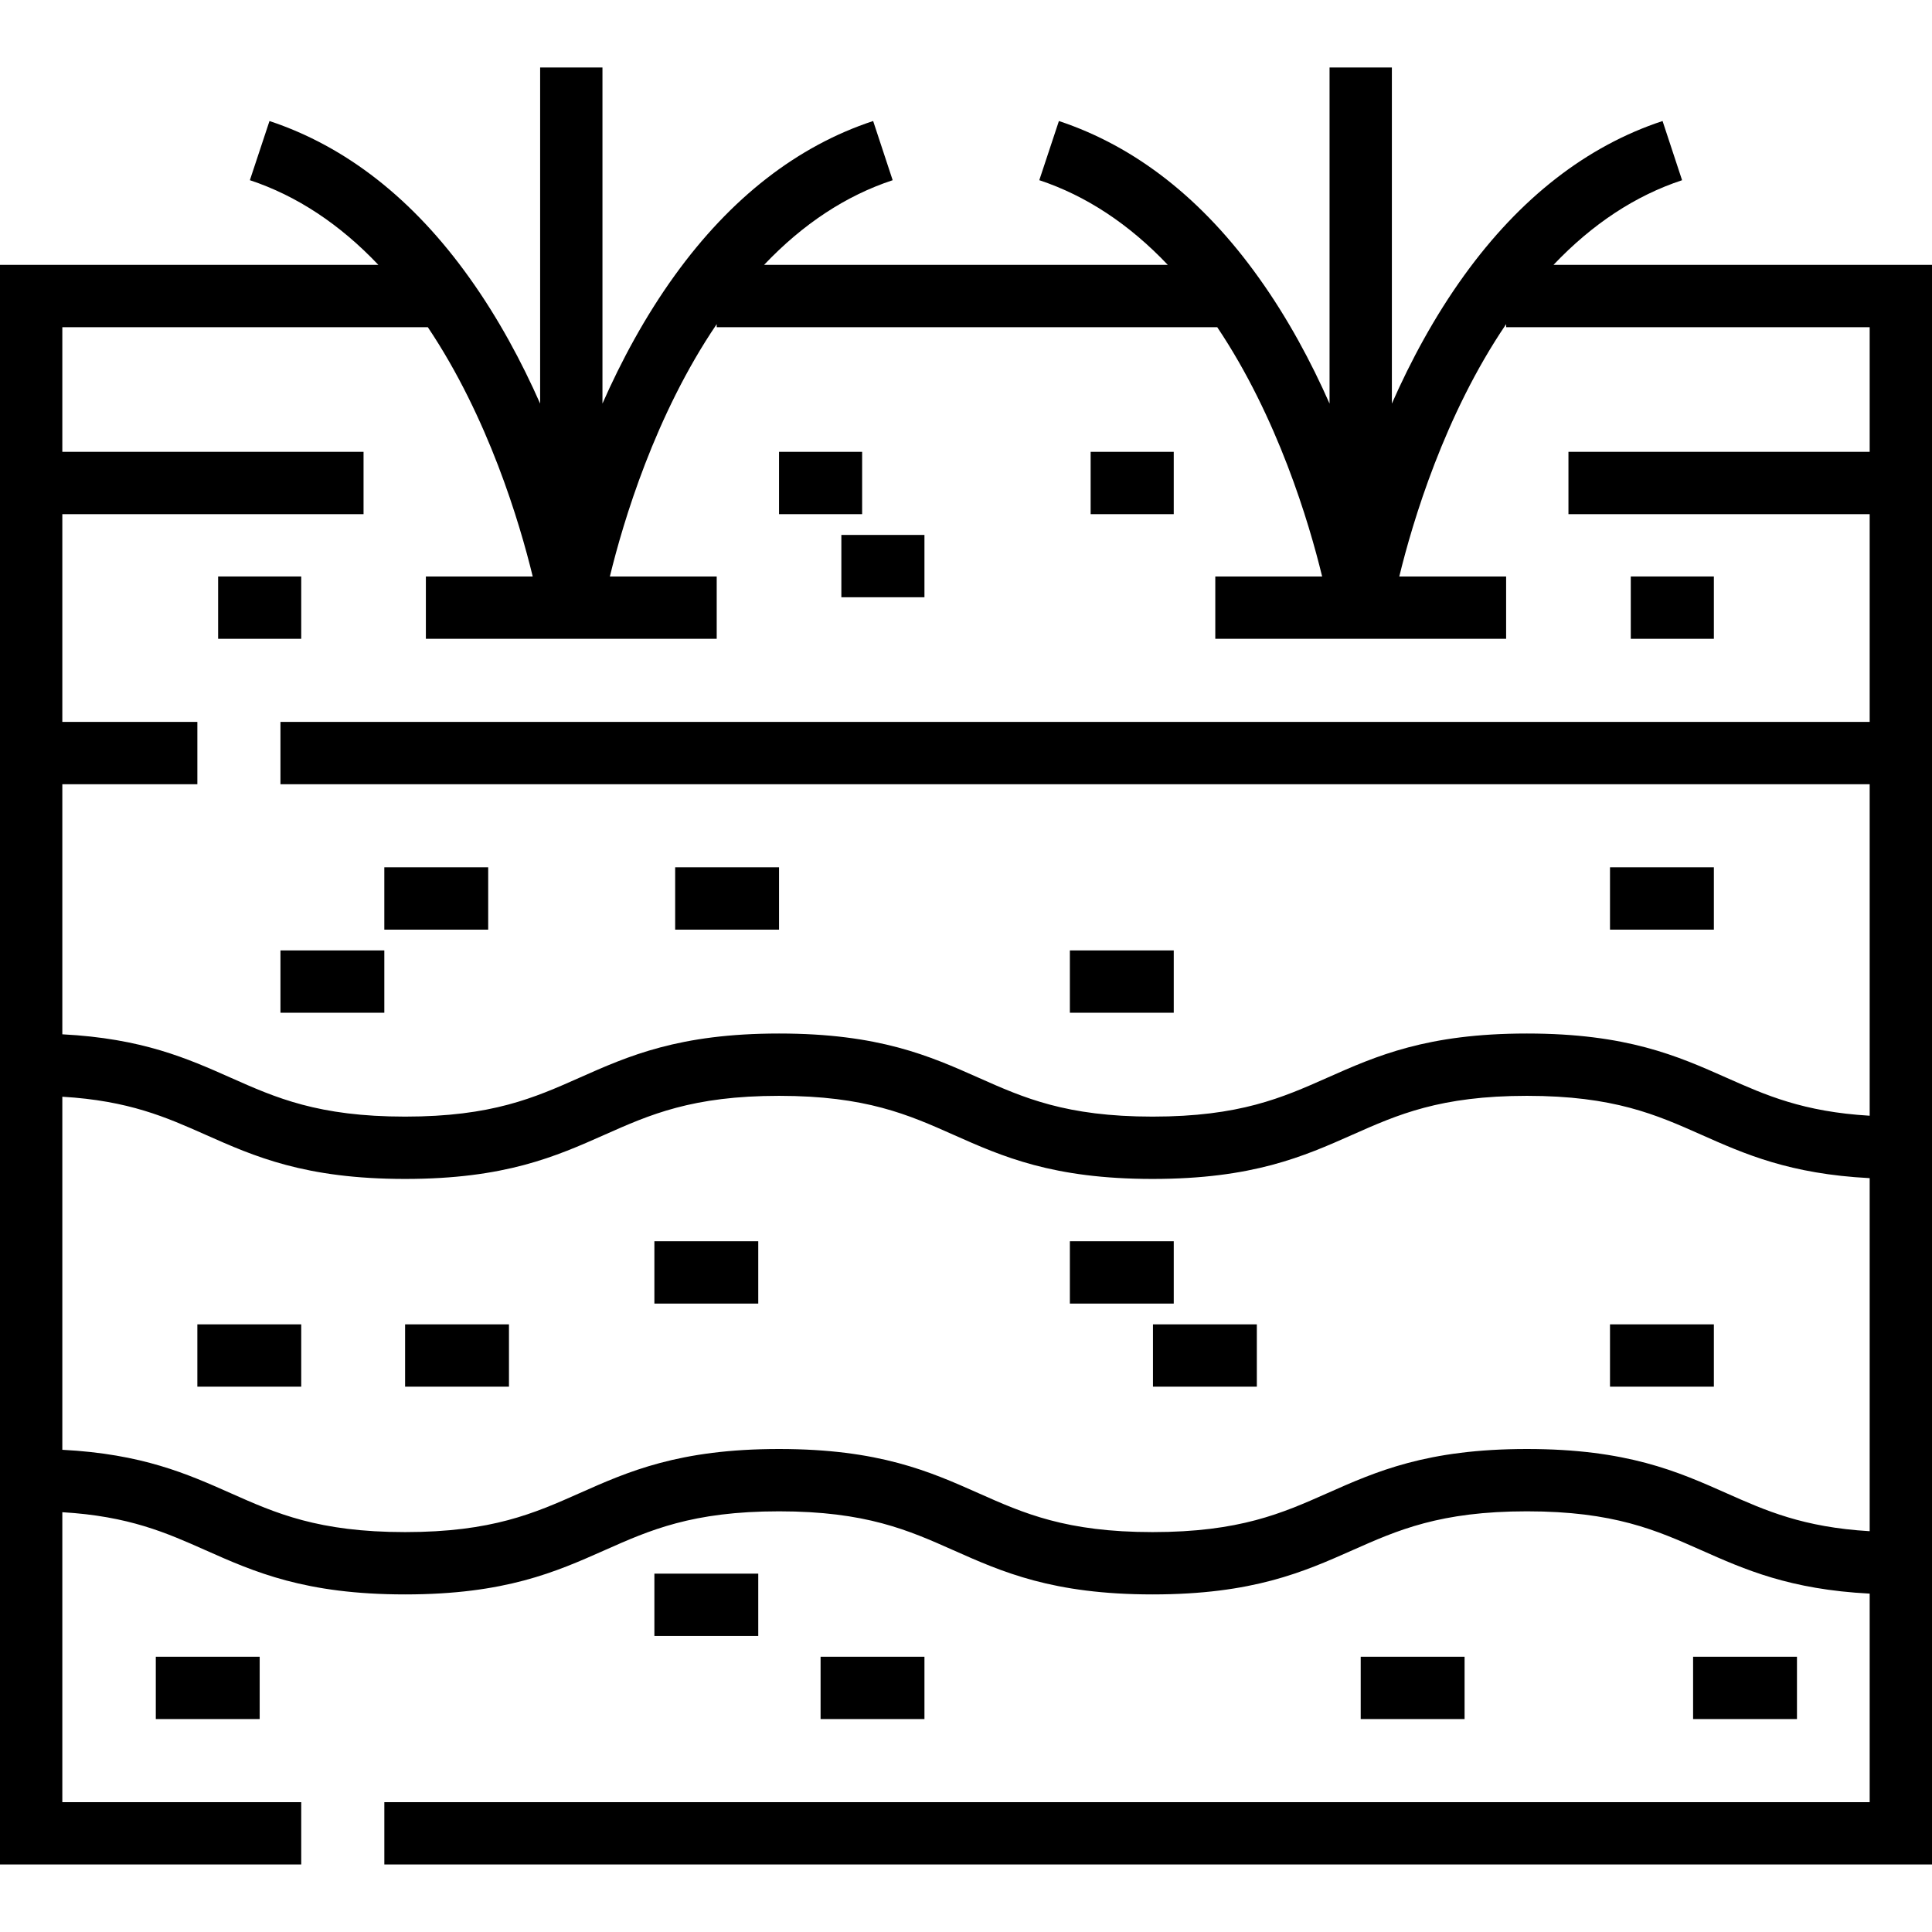
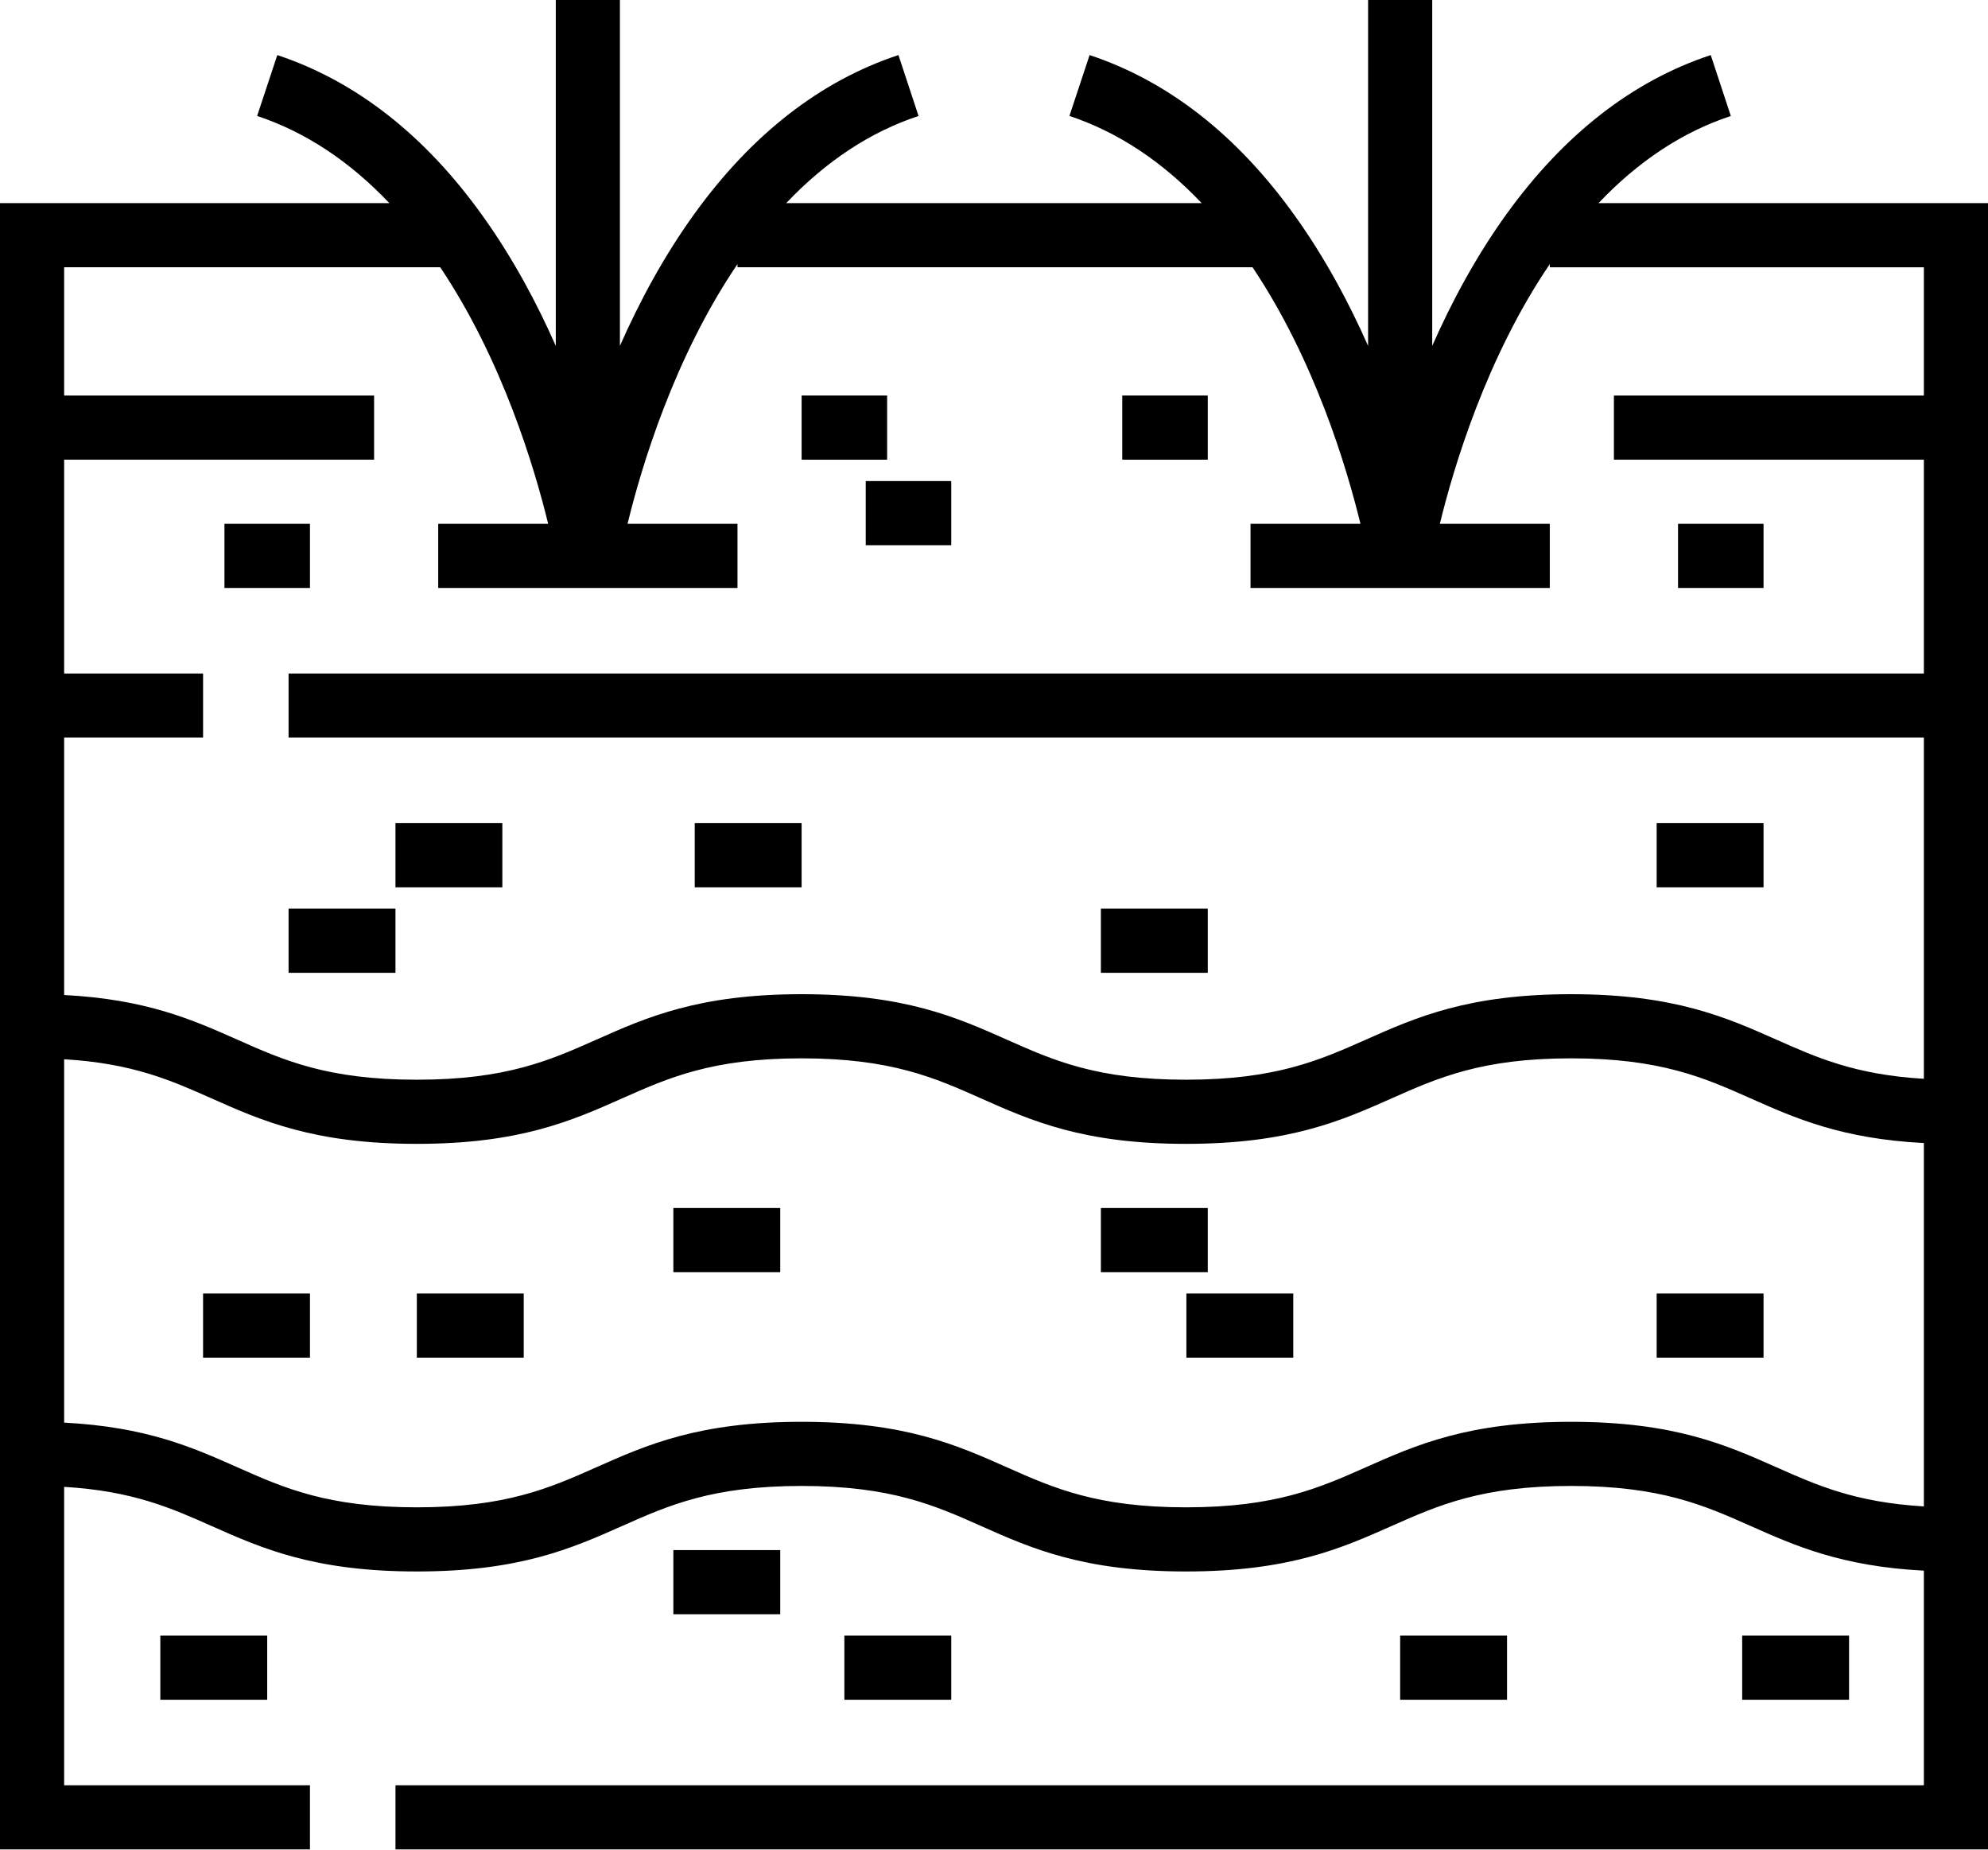
- <svg xmlns="http://www.w3.org/2000/svg" fill="#000000" version="1.1" id="Layer_1" viewBox="0 0 512 512" xml:space="preserve">
-   <g>
-     <g>
-       <path d="M411.691,70.194c10.268-10.82,21.681-18.348,34.078-22.437l-5.173-15.685c-20.068,6.619-37.75,20.374-52.555,40.885    c-7.922,10.972-14.22,22.758-19.18,33.998V17.892h-16.516v89.068c-4.86-11.004-11.006-22.53-18.709-33.301    c-14.859-20.857-32.695-34.847-53.015-41.585l-5.198,15.677c12.407,4.114,23.809,11.645,34.054,22.441H202.488    c10.268-10.82,21.681-18.348,34.078-22.437l-5.173-15.685c-20.068,6.619-37.75,20.374-52.555,40.885    c-7.922,10.972-14.22,22.758-19.18,33.998V17.892h-16.516v89.068c-4.86-11.004-11.006-22.53-18.709-33.301    c-14.86-20.855-32.698-34.847-53.017-41.584l-5.197,15.677c12.407,4.114,23.809,11.645,34.054,22.441H0v423.914h79.827v-16.516    H16.516v-76.84c17.644,1.046,27.539,5.443,37.936,10.064c12.966,5.763,26.375,11.722,52.902,11.722s39.936-5.959,52.902-11.722    c11.917-5.296,23.173-10.299,46.195-10.299c23.033,0,34.285,5.007,46.199,10.307c12.944,5.759,26.329,11.714,52.788,11.714    c26.593,0,40.026-5.963,53.016-11.73c11.921-5.293,23.181-10.292,46.191-10.292c23.021,0,34.278,5.002,46.195,10.299    c11.546,5.132,23.45,10.415,44.644,11.512v55.264h-393.63v16.516H512V70.194H411.691z M495.484,405.786    c-17.644-1.046-27.539-5.443-37.936-10.064C444.581,389.959,431.172,384,404.645,384c-26.512,0-39.923,5.954-52.892,11.712    c-11.942,5.302-23.222,10.309-46.315,10.309c-22.951,0-34.183-4.998-46.074-10.288C246.4,389.965,232.994,384,206.452,384    c-26.527,0-39.936,5.959-52.902,11.722c-11.917,5.296-23.173,10.299-46.195,10.299c-23.021,0-34.278-5.002-46.195-10.299    c-11.546-5.131-23.45-10.414-44.644-11.512v-93.566c17.644,1.046,27.539,5.443,37.936,10.064    c12.966,5.763,26.375,11.722,52.902,11.722s39.936-5.959,52.902-11.722c11.917-5.296,23.173-10.299,46.195-10.299    c23.033,0,34.285,5.007,46.199,10.307c12.944,5.759,26.329,11.714,52.788,11.714c26.593,0,40.026-5.963,53.016-11.73    c11.921-5.293,23.181-10.292,46.191-10.292c23.021,0,34.278,5.002,46.195,10.299c11.546,5.132,23.45,10.415,44.644,11.512V405.786    z M495.484,119.742h-79.828v16.516h79.828v55.054H74.323v16.516h421.161v87.85c-17.644-1.046-27.539-5.443-37.936-10.064    c-12.966-5.763-26.375-11.722-52.902-11.722c-26.512,0-39.923,5.954-52.892,11.712c-11.942,5.302-23.222,10.309-46.315,10.309    c-22.951,0-34.183-4.998-46.074-10.288c-12.964-5.769-26.37-11.733-52.912-11.733c-26.527,0-39.936,5.959-52.902,11.722    c-11.917,5.296-23.173,10.299-46.195,10.299c-23.021,0-34.278-5.002-46.195-10.299c-11.546-5.131-23.45-10.414-44.644-11.512    v-66.275h35.785v-16.516H16.516v-55.054h79.828v-16.516H16.516V86.71h96.862c16.036,23.909,24.313,51.734,27.799,66.065H112.86    v16.516h77.075v-16.516h-28.314c3.528-14.491,11.951-42.781,28.314-66.877v0.813h132.647    c16.036,23.909,24.313,51.734,27.799,66.065h-28.316v16.516h77.075v-16.516h-28.314c3.528-14.491,11.951-42.781,28.314-66.877    v0.813h96.344V119.742z" />
+ <svg xmlns="http://www.w3.org/2000/svg" fill="#000000" version="1.1" id="Layer_1" viewBox="0 0 512 476.215" xml:space="preserve" width="512" height="476.215">
+   <defs id="defs45" />
+   <g id="g45" transform="translate(0,-17.892)">
+     <g id="g2">
+       <g id="g1">
+         <path d="m 411.691,70.194 c 10.268,-10.82 21.681,-18.348 34.078,-22.437 l -5.173,-15.685 c -20.068,6.619 -37.75,20.374 -52.555,40.885 -7.922,10.972 -14.22,22.758 -19.18,33.998 V 17.892 H 352.345 V 106.96 C 347.485,95.956 341.339,84.43 333.636,73.659 318.777,52.802 300.941,38.812 280.621,32.074 l -5.198,15.677 c 12.407,4.114 23.809,11.645 34.054,22.441 H 202.488 c 10.268,-10.82 21.681,-18.348 34.078,-22.437 L 231.393,32.07 c -20.068,6.619 -37.75,20.374 -52.555,40.885 -7.922,10.972 -14.22,22.758 -19.18,33.998 V 17.892 H 143.142 V 106.96 C 138.282,95.956 132.136,84.43 124.433,73.659 109.573,52.804 91.735,38.812 71.416,32.075 l -5.197,15.677 c 12.407,4.114 23.809,11.645 34.054,22.441 H 0 V 494.107 H 79.827 V 477.591 H 16.516 v -76.84 c 17.644,1.046 27.539,5.443 37.936,10.064 12.966,5.763 26.375,11.722 52.902,11.722 26.527,0 39.936,-5.959 52.902,-11.722 11.917,-5.296 23.173,-10.299 46.195,-10.299 23.033,0 34.285,5.007 46.199,10.307 12.944,5.759 26.329,11.714 52.788,11.714 26.593,0 40.026,-5.963 53.016,-11.73 11.921,-5.293 23.181,-10.292 46.191,-10.292 23.021,0 34.278,5.002 46.195,10.299 11.546,5.132 23.45,10.415 44.644,11.512 v 55.264 h -393.63 v 16.516 H 512 V 70.194 Z m 83.793,335.592 C 477.84,404.74 467.945,400.343 457.548,395.722 444.581,389.959 431.172,384 404.645,384 c -26.512,0 -39.923,5.954 -52.892,11.712 -11.942,5.302 -23.222,10.309 -46.315,10.309 -22.951,0 -34.183,-4.998 -46.074,-10.288 C 246.4,389.965 232.994,384 206.452,384 c -26.527,0 -39.936,5.959 -52.902,11.722 -11.917,5.296 -23.173,10.299 -46.195,10.299 -23.021,0 -34.278,-5.002 -46.195,-10.299 C 49.614,390.591 37.71,385.308 16.516,384.21 v -93.566 c 17.644,1.046 27.539,5.443 37.936,10.064 12.966,5.763 26.375,11.722 52.902,11.722 26.527,0 39.936,-5.959 52.902,-11.722 11.917,-5.296 23.173,-10.299 46.195,-10.299 23.033,0 34.285,5.007 46.199,10.307 12.944,5.759 26.329,11.714 52.788,11.714 26.593,0 40.026,-5.963 53.016,-11.73 11.921,-5.293 23.181,-10.292 46.191,-10.292 23.021,0 34.278,5.002 46.195,10.299 11.546,5.132 23.45,10.415 44.644,11.512 z m 0,-286.044 h -79.828 v 16.516 h 79.828 v 55.054 H 74.323 v 16.516 h 421.161 v 87.85 c -17.644,-1.046 -27.539,-5.443 -37.936,-10.064 -12.966,-5.763 -26.375,-11.722 -52.902,-11.722 -26.512,0 -39.923,5.954 -52.892,11.712 -11.942,5.302 -23.222,10.309 -46.315,10.309 -22.951,0 -34.183,-4.998 -46.074,-10.288 -12.964,-5.769 -26.37,-11.733 -52.912,-11.733 -26.527,0 -39.936,5.959 -52.902,11.722 -11.917,5.296 -23.173,10.299 -46.195,10.299 -23.021,0 -34.278,-5.002 -46.195,-10.299 C 49.615,280.483 37.711,275.2 16.517,274.102 V 207.827 H 52.302 V 191.311 H 16.516 V 136.257 H 96.344 V 119.741 H 16.516 V 86.71 h 96.862 c 16.036,23.909 24.313,51.734 27.799,66.065 H 112.86 v 16.516 h 77.075 v -16.516 h -28.314 c 3.528,-14.491 11.951,-42.781 28.314,-66.877 v 0.813 h 132.647 c 16.036,23.909 24.313,51.734 27.799,66.065 h -28.316 v 16.516 h 77.075 v -16.516 h -28.314 c 3.528,-14.491 11.951,-42.781 28.314,-66.877 v 0.813 h 96.344 z" id="path1" />
+       </g>
    </g>
-   </g>
-   <g>
-     <g>
-       <rect x="74.323" y="251.871" width="27.527" height="16.516" />
+     <g id="g4">
+       <g id="g3">
+         <rect x="74.323" y="251.871" width="27.527" height="16.516" id="rect2" />
+       </g>
    </g>
-   </g>
-   <g>
-     <g>
-       <rect x="101.849" y="229.849" width="27.527" height="16.516" />
+     <g id="g6">
+       <g id="g5">
+         <rect x="101.849" y="229.849" width="27.527" height="16.516" id="rect4" />
+       </g>
    </g>
-   </g>
-   <g>
-     <g>
-       <rect x="178.925" y="229.849" width="27.527" height="16.516" />
+     <g id="g8">
+       <g id="g7">
+         <rect x="178.925" y="229.849" width="27.527" height="16.516" id="rect6" />
+       </g>
    </g>
-   </g>
-   <g>
-     <g>
-       <rect x="283.527" y="251.871" width="27.527" height="16.516" />
+     <g id="g10">
+       <g id="g9">
+         <rect x="283.527" y="251.871" width="27.527" height="16.516" id="rect8" />
+       </g>
    </g>
-   </g>
-   <g>
-     <g>
-       <rect x="426.667" y="229.849" width="27.527" height="16.516" />
+     <g id="g12">
+       <g id="g11">
+         <rect x="426.667" y="229.849" width="27.527" height="16.516" id="rect10" />
+       </g>
    </g>
-   </g>
-   <g>
-     <g>
-       <rect x="426.667" y="350.968" width="27.527" height="16.516" />
+     <g id="g14">
+       <g id="g13">
+         <rect x="426.667" y="350.968" width="27.527" height="16.516" id="rect12" />
+       </g>
    </g>
-   </g>
-   <g>
-     <g>
-       <rect x="305.548" y="350.968" width="27.527" height="16.516" />
+     <g id="g16">
+       <g id="g15">
+         <rect x="305.548" y="350.968" width="27.527" height="16.516" id="rect14" />
+       </g>
    </g>
-   </g>
-   <g>
-     <g>
-       <rect x="283.527" y="328.946" width="27.527" height="16.516" />
+     <g id="g18">
+       <g id="g17">
+         <rect x="283.527" y="328.946" width="27.527" height="16.516" id="rect16" />
+       </g>
    </g>
-   </g>
-   <g>
-     <g>
-       <rect x="173.419" y="328.946" width="27.527" height="16.516" />
+     <g id="g20">
+       <g id="g19">
+         <rect x="173.419" y="328.946" width="27.527" height="16.516" id="rect18" />
+       </g>
    </g>
-   </g>
-   <g>
-     <g>
-       <rect x="52.301" y="350.968" width="27.527" height="16.516" />
+     <g id="g22">
+       <g id="g21">
+         <rect x="52.301" y="350.968" width="27.527" height="16.516" id="rect20" />
+       </g>
    </g>
-   </g>
-   <g>
-     <g>
-       <rect x="107.355" y="350.968" width="27.527" height="16.516" />
+     <g id="g24">
+       <g id="g23">
+         <rect x="107.355" y="350.968" width="27.527" height="16.516" id="rect22" />
+       </g>
    </g>
-   </g>
-   <g>
-     <g>
-       <rect x="41.29" y="439.054" width="27.527" height="16.516" />
+     <g id="g26">
+       <g id="g25">
+         <rect x="41.29" y="439.054" width="27.527" height="16.516" id="rect24" />
+       </g>
    </g>
-   </g>
-   <g>
-     <g>
-       <rect x="173.419" y="417.032" width="27.527" height="16.516" />
+     <g id="g28">
+       <g id="g27">
+         <rect x="173.419" y="417.032" width="27.527" height="16.516" id="rect26" />
+       </g>
    </g>
-   </g>
-   <g>
-     <g>
-       <rect x="217.462" y="439.054" width="27.527" height="16.516" />
+     <g id="g30">
+       <g id="g29">
+         <rect x="217.462" y="439.054" width="27.527" height="16.516" id="rect28" />
+       </g>
    </g>
-   </g>
-   <g>
-     <g>
-       <rect x="448.688" y="439.054" width="27.527" height="16.516" />
+     <g id="g32">
+       <g id="g31">
+         <rect x="448.688" y="439.054" width="27.527" height="16.516" id="rect30" />
+       </g>
    </g>
-   </g>
-   <g>
-     <g>
-       <rect x="360.602" y="439.054" width="27.527" height="16.516" />
+     <g id="g34">
+       <g id="g33">
+         <rect x="360.602" y="439.054" width="27.527" height="16.516" id="rect32" />
+       </g>
    </g>
-   </g>
-   <g>
-     <g>
-       <rect x="206.452" y="119.742" width="22.022" height="16.516" />
+     <g id="g36">
+       <g id="g35">
+         <rect x="206.452" y="119.742" width="22.022" height="16.516" id="rect34" />
+       </g>
    </g>
-   </g>
-   <g>
-     <g>
-       <rect x="222.968" y="141.763" width="22.021" height="16.516" />
+     <g id="g38">
+       <g id="g37">
+         <rect x="222.968" y="141.763" width="22.021" height="16.516" id="rect36" />
+       </g>
    </g>
-   </g>
-   <g>
-     <g>
-       <rect x="289.032" y="119.742" width="22.021" height="16.516" />
+     <g id="g40">
+       <g id="g39">
+         <rect x="289.032" y="119.742" width="22.021" height="16.516" id="rect38" />
+       </g>
    </g>
-   </g>
-   <g>
-     <g>
-       <rect x="57.806" y="152.774" width="22.021" height="16.516" />
+     <g id="g42">
+       <g id="g41">
+         <rect x="57.806" y="152.774" width="22.021" height="16.516" id="rect40" />
+       </g>
    </g>
-   </g>
-   <g>
-     <g>
-       <rect x="432.172" y="152.774" width="22.021" height="16.516" />
+     <g id="g44">
+       <g id="g43">
+         <rect x="432.172" y="152.774" width="22.021" height="16.516" id="rect42" />
+       </g>
    </g>
  </g>
</svg>
